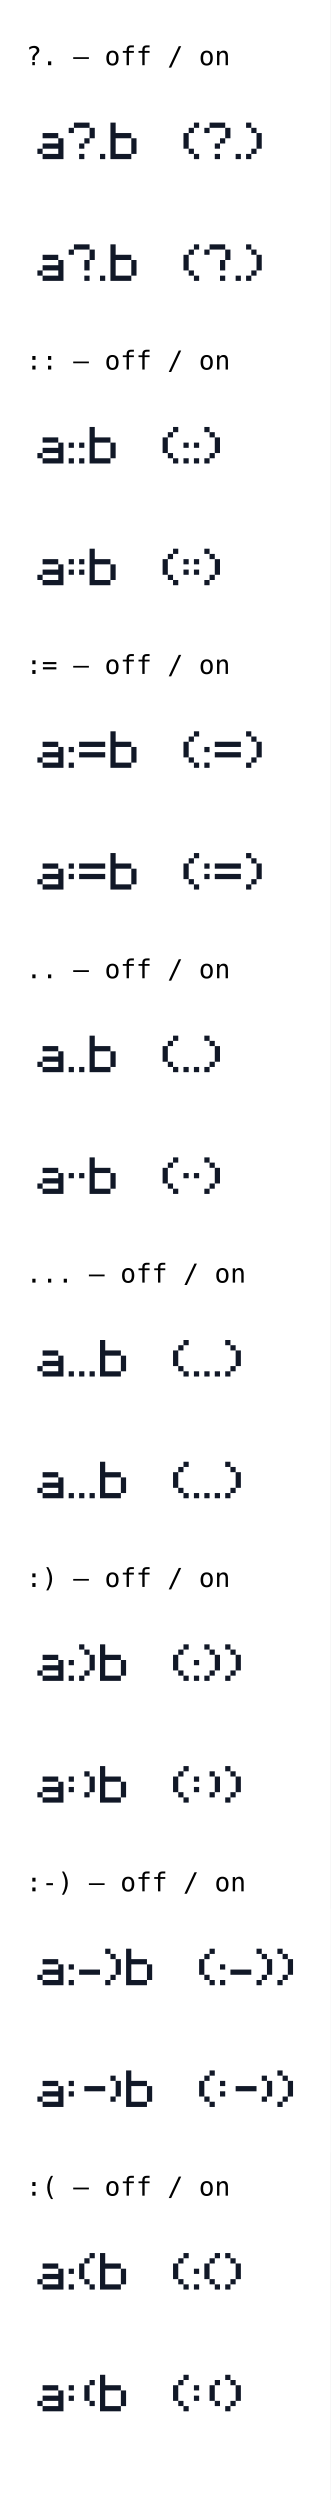
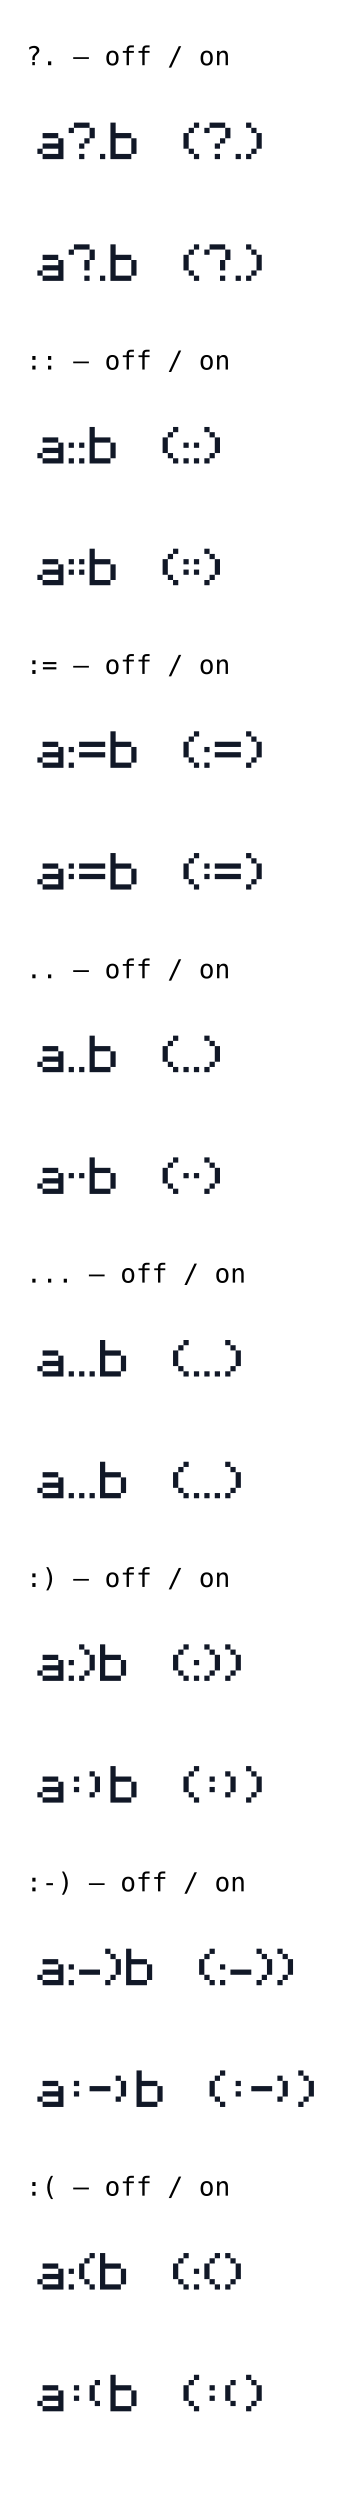
- <svg xmlns="http://www.w3.org/2000/svg" width="152" height="1150">
+ <svg xmlns="http://www.w3.org/2000/svg" width="161" height="1150">
  <rect width="100%" height="100%" fill="white" />
  <text x="12" y="30" font-family="monospace" font-size="12">?. — off / on</text>
  <svg width="137" height="56" viewBox="0 0 137 56" x="0" y="38">
    <rect width="100%" height="100%" fill="#ffffff" />
    <path d="M150 200V100H250H350H450V200H350H250ZM150 200V300H250H350H450V400H350H250H150V500H250H350H450V400H550V300V200V100V0H450H350H250H150V100H50V200Z" fill="#111827" transform="translate(16 35.2) scale(0.024 -0.024)" />
    <path d="M250 100H350V0H250ZM150 600V700H250H350H450V600H550V500V400H450V300H350V200H250V300H350V400H450V500V600H350H250ZM150 600V500H50V600Z" fill="#111827" transform="translate(30.4 35.2) scale(0.024 -0.024)" />
    <path d="M50 100H150V0H50Z" fill="#111827" transform="translate(44.8 35.2) scale(0.024 -0.024)" />
    <path d="M150 400V300V200V100H250H350H450V200V300V400H350H250ZM50 700H150V600V500H250H350H450V400H550V300V200V100H450V0H350H250H150H50V100V200V300V400V500V600Z" fill="#111827" transform="translate(49.6 35.2) scale(0.024 -0.024)" />
    <path d="" fill="#111827" transform="translate(64 35.2) scale(0.024 -0.024)" />
    <path d="" fill="#111827" transform="translate(73.6 35.2) scale(0.024 -0.024)" />
    <path d="M250 600V700H350V600ZM250 600V500H150V600ZM150 500V400V300V200H250V100H350V0H250V100H150V200H50V300V400V500Z" fill="#111827" transform="translate(83.2 35.2) scale(0.024 -0.024)" />
    <path d="M250 100H350V0H250ZM150 600V700H250H350H450V600H550V500V400H450V300H350V200H250V300H350V400H450V500V600H350H250ZM150 600V500H50V600Z" fill="#111827" transform="translate(92.8 35.2) scale(0.024 -0.024)" />
    <path d="M50 100H150V0H50Z" fill="#111827" transform="translate(107.2 35.2) scale(0.024 -0.024)" />
    <path d="M50 700H150V600H250V500H350V400V300V200H250V100H150V0H50V100H150V200H250V300V400V500H150V600H50Z" fill="#111827" transform="translate(112 35.2) scale(0.024 -0.024)" />
  </svg>
  <svg width="137" height="56" viewBox="0 0 137 56" x="0" y="94">
    <rect width="100%" height="100%" fill="#ffffff" />
    <path d="M150 200V100H250H350H450V200H350H250ZM150 200V300H250H350H450V400H350H250H150V500H250H350H450V400H550V300V200V100V0H450H350H250H150V100H50V200Z" fill="#111827" transform="translate(16 35.2) scale(0.024 -0.024)" />
    <path d="M650 100H750V0H650ZM350 100H450V0H350ZM150 600V700H250H350H450V600H550V500V400H450V300V200H350V300V400H450V500V600H350H250ZM150 600V500H50V600Z" fill="#111827" transform="translate(30.4 35.2) scale(0.024 -0.024)" />
    <path d="M150 400V300V200V100H250H350H450V200V300V400H350H250ZM50 700H150V600V500H250H350H450V400H550V300V200V100H450V0H350H250H150H50V100V200V300V400V500V600Z" fill="#111827" transform="translate(49.6 35.2) scale(0.024 -0.024)" />
    <path d="" fill="#111827" transform="translate(64 35.2) scale(0.024 -0.024)" />
    <path d="" fill="#111827" transform="translate(73.6 35.2) scale(0.024 -0.024)" />
    <path d="M250 600V700H350V600ZM250 600V500H150V600ZM150 500V400V300V200H250V100H350V0H250V100H150V200H50V300V400V500Z" fill="#111827" transform="translate(83.2 35.2) scale(0.024 -0.024)" />
    <path d="M650 100H750V0H650ZM350 100H450V0H350ZM150 600V700H250H350H450V600H550V500V400H450V300V200H350V300V400H450V500V600H350H250ZM150 600V500H50V600Z" fill="#111827" transform="translate(92.8 35.2) scale(0.024 -0.024)" />
    <path d="M50 700H150V600H250V500H350V400V300V200H250V100H150V0H50V100H150V200H250V300V400V500H150V600H50Z" fill="#111827" transform="translate(112 35.2) scale(0.024 -0.024)" />
  </svg>
  <text x="12" y="170" font-family="monospace" font-size="12">:: — off / on</text>
  <svg width="118" height="56" viewBox="0 0 118 56" x="0" y="178">
    <rect width="100%" height="100%" fill="#ffffff" />
    <path d="M150 200V100H250H350H450V200H350H250ZM150 200V300H250H350H450V400H350H250H150V500H250H350H450V400H550V300V200V100V0H450H350H250H150V100H50V200Z" fill="#111827" transform="translate(16 35.2) scale(0.024 -0.024)" />
    <path d="M50 100H150V0H50ZM50 400H150V300H50Z" fill="#111827" transform="translate(30.4 35.2) scale(0.024 -0.024)" />
    <path d="M50 100H150V0H50ZM50 400H150V300H50Z" fill="#111827" transform="translate(35.2 35.2) scale(0.024 -0.024)" />
    <path d="M150 400V300V200V100H250H350H450V200V300V400H350H250ZM50 700H150V600V500H250H350H450V400H550V300V200V100H450V0H350H250H150H50V100V200V300V400V500V600Z" fill="#111827" transform="translate(40 35.2) scale(0.024 -0.024)" />
    <path d="" fill="#111827" transform="translate(54.4 35.2) scale(0.024 -0.024)" />
    <path d="" fill="#111827" transform="translate(64 35.2) scale(0.024 -0.024)" />
    <path d="M250 600V700H350V600ZM250 600V500H150V600ZM150 500V400V300V200H250V100H350V0H250V100H150V200H50V300V400V500Z" fill="#111827" transform="translate(73.6 35.2) scale(0.024 -0.024)" />
    <path d="M50 100H150V0H50ZM50 400H150V300H50Z" fill="#111827" transform="translate(83.2 35.2) scale(0.024 -0.024)" />
    <path d="M50 100H150V0H50ZM50 400H150V300H50Z" fill="#111827" transform="translate(88 35.2) scale(0.024 -0.024)" />
    <path d="M50 700H150V600H250V500H350V400V300V200H250V100H150V0H50V100H150V200H250V300V400V500H150V600H50Z" fill="#111827" transform="translate(92.8 35.2) scale(0.024 -0.024)" />
  </svg>
  <svg width="118" height="56" viewBox="0 0 118 56" x="0" y="234">
    <rect width="100%" height="100%" fill="#ffffff" />
    <path d="M150 200V100H250H350H450V200H350H250ZM150 200V300H250H350H450V400H350H250H150V500H250H350H450V400H550V300V200V100V0H450H350H250H150V100H50V200Z" fill="#111827" transform="translate(16 35.2) scale(0.024 -0.024)" />
    <path d="M250 300H350V200H250ZM250 500H350V400H250ZM50 300H150V200H50ZM50 500H150V400H50Z" fill="#111827" transform="translate(30.4 35.2) scale(0.024 -0.024)" />
    <path d="M150 400V300V200V100H250H350H450V200V300V400H350H250ZM50 700H150V600V500H250H350H450V400H550V300V200V100H450V0H350H250H150H50V100V200V300V400V500V600Z" fill="#111827" transform="translate(40 35.2) scale(0.024 -0.024)" />
    <path d="" fill="#111827" transform="translate(54.4 35.2) scale(0.024 -0.024)" />
    <path d="" fill="#111827" transform="translate(64 35.2) scale(0.024 -0.024)" />
    <path d="M250 600V700H350V600ZM250 600V500H150V600ZM150 500V400V300V200H250V100H350V0H250V100H150V200H50V300V400V500Z" fill="#111827" transform="translate(73.6 35.2) scale(0.024 -0.024)" />
    <path d="M250 300H350V200H250ZM250 500H350V400H250ZM50 300H150V200H50ZM50 500H150V400H50Z" fill="#111827" transform="translate(83.2 35.2) scale(0.024 -0.024)" />
    <path d="M50 700H150V600H250V500H350V400V300V200H250V100H150V0H50V100H150V200H250V300V400V500H150V600H50Z" fill="#111827" transform="translate(92.8 35.2) scale(0.024 -0.024)" />
  </svg>
  <text x="12" y="310" font-family="monospace" font-size="12">:= — off / on</text>
  <svg width="137" height="56" viewBox="0 0 137 56" x="0" y="318">
    <rect width="100%" height="100%" fill="#ffffff" />
    <path d="M150 200V100H250H350H450V200H350H250ZM150 200V300H250H350H450V400H350H250H150V500H250H350H450V400H550V300V200V100V0H450H350H250H150V100H50V200Z" fill="#111827" transform="translate(16 35.2) scale(0.024 -0.024)" />
    <path d="M50 100H150V0H50ZM50 400H150V300H50Z" fill="#111827" transform="translate(30.4 35.2) scale(0.024 -0.024)" />
    <path d="M50 300H150H250H350H450H550V200H450H350H250H150H50ZM50 500H150H250H350H450H550V400H450H350H250H150H50Z" fill="#111827" transform="translate(35.2 35.2) scale(0.024 -0.024)" />
    <path d="M150 400V300V200V100H250H350H450V200V300V400H350H250ZM50 700H150V600V500H250H350H450V400H550V300V200V100H450V0H350H250H150H50V100V200V300V400V500V600Z" fill="#111827" transform="translate(49.6 35.2) scale(0.024 -0.024)" />
    <path d="" fill="#111827" transform="translate(64 35.2) scale(0.024 -0.024)" />
    <path d="" fill="#111827" transform="translate(73.6 35.2) scale(0.024 -0.024)" />
    <path d="M250 600V700H350V600ZM250 600V500H150V600ZM150 500V400V300V200H250V100H350V0H250V100H150V200H50V300V400V500Z" fill="#111827" transform="translate(83.2 35.2) scale(0.024 -0.024)" />
    <path d="M50 100H150V0H50ZM50 400H150V300H50Z" fill="#111827" transform="translate(92.8 35.2) scale(0.024 -0.024)" />
    <path d="M50 300H150H250H350H450H550V200H450H350H250H150H50ZM50 500H150H250H350H450H550V400H450H350H250H150H50Z" fill="#111827" transform="translate(97.6 35.2) scale(0.024 -0.024)" />
    <path d="M50 700H150V600H250V500H350V400V300V200H250V100H150V0H50V100H150V200H250V300V400V500H150V600H50Z" fill="#111827" transform="translate(112 35.2) scale(0.024 -0.024)" />
  </svg>
  <svg width="137" height="56" viewBox="0 0 137 56" x="0" y="374">
    <rect width="100%" height="100%" fill="#ffffff" />
    <path d="M150 200V100H250H350H450V200H350H250ZM150 200V300H250H350H450V400H350H250H150V500H250H350H450V400H550V300V200V100V0H450H350H250H150V100H50V200Z" fill="#111827" transform="translate(16 35.2) scale(0.024 -0.024)" />
    <path d="M250 300H350H450H550H650H750V200H650H550H450H350H250ZM250 500H350H450H550H650H750V400H650H550H450H350H250ZM50 300H150V200H50ZM50 500H150V400H50Z" fill="#111827" transform="translate(30.4 35.2) scale(0.024 -0.024)" />
    <path d="M150 400V300V200V100H250H350H450V200V300V400H350H250ZM50 700H150V600V500H250H350H450V400H550V300V200V100H450V0H350H250H150H50V100V200V300V400V500V600Z" fill="#111827" transform="translate(49.6 35.2) scale(0.024 -0.024)" />
    <path d="" fill="#111827" transform="translate(64 35.2) scale(0.024 -0.024)" />
    <path d="" fill="#111827" transform="translate(73.6 35.2) scale(0.024 -0.024)" />
    <path d="M250 600V700H350V600ZM250 600V500H150V600ZM150 500V400V300V200H250V100H350V0H250V100H150V200H50V300V400V500Z" fill="#111827" transform="translate(83.2 35.2) scale(0.024 -0.024)" />
    <path d="M250 300H350H450H550H650H750V200H650H550H450H350H250ZM250 500H350H450H550H650H750V400H650H550H450H350H250ZM50 300H150V200H50ZM50 500H150V400H50Z" fill="#111827" transform="translate(92.8 35.2) scale(0.024 -0.024)" />
    <path d="M50 700H150V600H250V500H350V400V300V200H250V100H150V0H50V100H150V200H250V300V400V500H150V600H50Z" fill="#111827" transform="translate(112 35.2) scale(0.024 -0.024)" />
  </svg>
  <text x="12" y="450" font-family="monospace" font-size="12">.. — off / on</text>
  <svg width="118" height="56" viewBox="0 0 118 56" x="0" y="458">
    <rect width="100%" height="100%" fill="#ffffff" />
    <path d="M150 200V100H250H350H450V200H350H250ZM150 200V300H250H350H450V400H350H250H150V500H250H350H450V400H550V300V200V100V0H450H350H250H150V100H50V200Z" fill="#111827" transform="translate(16 35.2) scale(0.024 -0.024)" />
    <path d="M50 100H150V0H50Z" fill="#111827" transform="translate(30.4 35.2) scale(0.024 -0.024)" />
    <path d="M50 100H150V0H50Z" fill="#111827" transform="translate(35.2 35.2) scale(0.024 -0.024)" />
    <path d="M150 400V300V200V100H250H350H450V200V300V400H350H250ZM50 700H150V600V500H250H350H450V400H550V300V200V100H450V0H350H250H150H50V100V200V300V400V500V600Z" fill="#111827" transform="translate(40 35.2) scale(0.024 -0.024)" />
    <path d="" fill="#111827" transform="translate(54.4 35.2) scale(0.024 -0.024)" />
    <path d="" fill="#111827" transform="translate(64 35.2) scale(0.024 -0.024)" />
    <path d="M250 600V700H350V600ZM250 600V500H150V600ZM150 500V400V300V200H250V100H350V0H250V100H150V200H50V300V400V500Z" fill="#111827" transform="translate(73.6 35.2) scale(0.024 -0.024)" />
    <path d="M50 100H150V0H50Z" fill="#111827" transform="translate(83.2 35.2) scale(0.024 -0.024)" />
    <path d="M50 100H150V0H50Z" fill="#111827" transform="translate(88 35.2) scale(0.024 -0.024)" />
    <path d="M50 700H150V600H250V500H350V400V300V200H250V100H150V0H50V100H150V200H250V300V400V500H150V600H50Z" fill="#111827" transform="translate(92.8 35.2) scale(0.024 -0.024)" />
  </svg>
  <svg width="118" height="56" viewBox="0 0 118 56" x="0" y="514">
    <rect width="100%" height="100%" fill="#ffffff" />
    <path d="M150 200V100H250H350H450V200H350H250ZM150 200V300H250H350H450V400H350H250H150V500H250H350H450V400H550V300V200V100V0H450H350H250H150V100H50V200Z" fill="#111827" transform="translate(16 35.2) scale(0.024 -0.024)" />
    <path d="M250 400H350V300H250ZM50 400H150V300H50Z" fill="#111827" transform="translate(30.4 35.2) scale(0.024 -0.024)" />
    <path d="M150 400V300V200V100H250H350H450V200V300V400H350H250ZM50 700H150V600V500H250H350H450V400H550V300V200V100H450V0H350H250H150H50V100V200V300V400V500V600Z" fill="#111827" transform="translate(40 35.2) scale(0.024 -0.024)" />
    <path d="" fill="#111827" transform="translate(54.4 35.2) scale(0.024 -0.024)" />
    <path d="" fill="#111827" transform="translate(64 35.2) scale(0.024 -0.024)" />
    <path d="M250 600V700H350V600ZM250 600V500H150V600ZM150 500V400V300V200H250V100H350V0H250V100H150V200H50V300V400V500Z" fill="#111827" transform="translate(73.6 35.2) scale(0.024 -0.024)" />
    <path d="M250 400H350V300H250ZM50 400H150V300H50Z" fill="#111827" transform="translate(83.2 35.2) scale(0.024 -0.024)" />
    <path d="M50 700H150V600H250V500H350V400V300V200H250V100H150V0H50V100H150V200H250V300V400V500H150V600H50Z" fill="#111827" transform="translate(92.8 35.2) scale(0.024 -0.024)" />
  </svg>
  <text x="12" y="590" font-family="monospace" font-size="12">... — off / on</text>
  <svg width="128" height="56" viewBox="0 0 128 56" x="0" y="598">
    <rect width="100%" height="100%" fill="#ffffff" />
    <path d="M150 200V100H250H350H450V200H350H250ZM150 200V300H250H350H450V400H350H250H150V500H250H350H450V400H550V300V200V100V0H450H350H250H150V100H50V200Z" fill="#111827" transform="translate(16 35.2) scale(0.024 -0.024)" />
    <path d="M50 100H150V0H50Z" fill="#111827" transform="translate(30.4 35.2) scale(0.024 -0.024)" />
    <path d="M50 100H150V0H50Z" fill="#111827" transform="translate(35.2 35.2) scale(0.024 -0.024)" />
    <path d="M50 100H150V0H50Z" fill="#111827" transform="translate(40 35.2) scale(0.024 -0.024)" />
    <path d="M150 400V300V200V100H250H350H450V200V300V400H350H250ZM50 700H150V600V500H250H350H450V400H550V300V200V100H450V0H350H250H150H50V100V200V300V400V500V600Z" fill="#111827" transform="translate(44.8 35.2) scale(0.024 -0.024)" />
    <path d="" fill="#111827" transform="translate(59.2 35.2) scale(0.024 -0.024)" />
    <path d="" fill="#111827" transform="translate(68.8 35.2) scale(0.024 -0.024)" />
    <path d="M250 600V700H350V600ZM250 600V500H150V600ZM150 500V400V300V200H250V100H350V0H250V100H150V200H50V300V400V500Z" fill="#111827" transform="translate(78.4 35.2) scale(0.024 -0.024)" />
    <path d="M50 100H150V0H50Z" fill="#111827" transform="translate(88 35.2) scale(0.024 -0.024)" />
    <path d="M50 100H150V0H50Z" fill="#111827" transform="translate(92.8 35.2) scale(0.024 -0.024)" />
    <path d="M50 100H150V0H50Z" fill="#111827" transform="translate(97.6 35.2) scale(0.024 -0.024)" />
    <path d="M50 700H150V600H250V500H350V400V300V200H250V100H150V0H50V100H150V200H250V300V400V500H150V600H50Z" fill="#111827" transform="translate(102.4 35.2) scale(0.024 -0.024)" />
  </svg>
  <svg width="128" height="56" viewBox="0 0 128 56" x="0" y="654">
    <rect width="100%" height="100%" fill="#ffffff" />
    <path d="M150 200V100H250H350H450V200H350H250ZM150 200V300H250H350H450V400H350H250H150V500H250H350H450V400H550V300V200V100V0H450H350H250H150V100H50V200Z" fill="#111827" transform="translate(16 35.2) scale(0.024 -0.024)" />
    <path d="M450 100H550V0H450ZM250 100H350V0H250ZM50 100H150V0H50Z" fill="#111827" transform="translate(30.4 35.2) scale(0.024 -0.024)" />
    <path d="M150 400V300V200V100H250H350H450V200V300V400H350H250ZM50 700H150V600V500H250H350H450V400H550V300V200V100H450V0H350H250H150H50V100V200V300V400V500V600Z" fill="#111827" transform="translate(44.8 35.2) scale(0.024 -0.024)" />
    <path d="" fill="#111827" transform="translate(59.2 35.2) scale(0.024 -0.024)" />
    <path d="" fill="#111827" transform="translate(68.8 35.2) scale(0.024 -0.024)" />
    <path d="M250 600V700H350V600ZM250 600V500H150V600ZM150 500V400V300V200H250V100H350V0H250V100H150V200H50V300V400V500Z" fill="#111827" transform="translate(78.4 35.2) scale(0.024 -0.024)" />
    <path d="M450 100H550V0H450ZM250 100H350V0H250ZM50 100H150V0H50Z" fill="#111827" transform="translate(88 35.2) scale(0.024 -0.024)" />
    <path d="M50 700H150V600H250V500H350V400V300V200H250V100H150V0H50V100H150V200H250V300V400V500H150V600H50Z" fill="#111827" transform="translate(102.4 35.2) scale(0.024 -0.024)" />
  </svg>
  <text x="12" y="730" font-family="monospace" font-size="12">:) — off / on</text>
  <svg width="128" height="56" viewBox="0 0 128 56" x="0" y="738">
    <rect width="100%" height="100%" fill="#ffffff" />
    <path d="M150 200V100H250H350H450V200H350H250ZM150 200V300H250H350H450V400H350H250H150V500H250H350H450V400H550V300V200V100V0H450H350H250H150V100H50V200Z" fill="#111827" transform="translate(16 35.2) scale(0.024 -0.024)" />
    <path d="M50 100H150V0H50ZM50 400H150V300H50Z" fill="#111827" transform="translate(30.4 35.2) scale(0.024 -0.024)" />
    <path d="M50 700H150V600H250V500H350V400V300V200H250V100H150V0H50V100H150V200H250V300V400V500H150V600H50Z" fill="#111827" transform="translate(35.2 35.2) scale(0.024 -0.024)" />
    <path d="M150 400V300V200V100H250H350H450V200V300V400H350H250ZM50 700H150V600V500H250H350H450V400H550V300V200V100H450V0H350H250H150H50V100V200V300V400V500V600Z" fill="#111827" transform="translate(44.8 35.2) scale(0.024 -0.024)" />
    <path d="" fill="#111827" transform="translate(59.2 35.2) scale(0.024 -0.024)" />
    <path d="" fill="#111827" transform="translate(68.8 35.2) scale(0.024 -0.024)" />
    <path d="M250 600V700H350V600ZM250 600V500H150V600ZM150 500V400V300V200H250V100H350V0H250V100H150V200H50V300V400V500Z" fill="#111827" transform="translate(78.4 35.2) scale(0.024 -0.024)" />
    <path d="M50 100H150V0H50ZM50 400H150V300H50Z" fill="#111827" transform="translate(88 35.2) scale(0.024 -0.024)" />
    <path d="M50 700H150V600H250V500H350V400V300V200H250V100H150V0H50V100H150V200H250V300V400V500H150V600H50Z" fill="#111827" transform="translate(92.8 35.2) scale(0.024 -0.024)" />
    <path d="M50 700H150V600H250V500H350V400V300V200H250V100H150V0H50V100H150V200H250V300V400V500H150V600H50Z" fill="#111827" transform="translate(102.4 35.2) scale(0.024 -0.024)" />
  </svg>
-   <svg width="128" height="56" viewBox="0 0 128 56" x="0" y="794">
-     <rect width="100%" height="100%" fill="#ffffff" />
-     <path d="M150 200V100H250H350H450V200H350H250ZM150 200V300H250H350H450V400H350H250H150V500H250H350H450V400H550V300V200V100V0H450H350H250H150V100H50V200Z" fill="#111827" transform="translate(16 35.2) scale(0.024 -0.024)" />
-     <path d="M350 600H450V500H550V400V300V200H450V100H350V200H450V300V400V500H350ZM50 300H150V200H50ZM50 500H150V400H50Z" fill="#111827" transform="translate(30.4 35.2) scale(0.024 -0.024)" />
-     <path d="M150 400V300V200V100H250H350H450V200V300V400H350H250ZM50 700H150V600V500H250H350H450V400H550V300V200V100H450V0H350H250H150H50V100V200V300V400V500V600Z" fill="#111827" transform="translate(44.8 35.2) scale(0.024 -0.024)" />
-     <path d="" fill="#111827" transform="translate(59.2 35.2) scale(0.024 -0.024)" />
-     <path d="" fill="#111827" transform="translate(68.8 35.2) scale(0.024 -0.024)" />
-     <path d="M250 600V700H350V600ZM250 600V500H150V600ZM150 500V400V300V200H250V100H350V0H250V100H150V200H50V300V400V500Z" fill="#111827" transform="translate(78.4 35.2) scale(0.024 -0.024)" />
-     <path d="M350 600H450V500H550V400V300V200H450V100H350V200H450V300V400V500H350ZM50 300H150V200H50ZM50 500H150V400H50Z" fill="#111827" transform="translate(88 35.2) scale(0.024 -0.024)" />
-     <path d="M50 700H150V600H250V500H350V400V300V200H250V100H150V0H50V100H150V200H250V300V400V500H150V600H50Z" fill="#111827" transform="translate(102.4 35.2) scale(0.024 -0.024)" />
+   <svg width="137" height="56" viewBox="0 0 137 56" x="0" y="794">
+     <rect width="100%" height="100%" fill="#ffffff" />
+     <path d="M150 200V100H250H350H450V200H350H250ZM150 200V300H250H350H450V400H350H250H150V500H250H350H450V400H550V300V200V100V0H450H350H250H150V100H50V200Z" fill="#111827" transform="translate(16 35.2) scale(0.024 -0.024)" />
+     <path d="M450 600H550V500H650V400V300V200H550V100H450V200H550V300V400V500H450ZM150 300H250V200H150ZM150 500H250V400H150Z" fill="#111827" transform="translate(30.4 35.2) scale(0.024 -0.024)" />
+     <path d="M150 400V300V200V100H250H350H450V200V300V400H350H250ZM50 700H150V600V500H250H350H450V400H550V300V200V100H450V0H350H250H150H50V100V200V300V400V500V600Z" fill="#111827" transform="translate(49.6 35.2) scale(0.024 -0.024)" />
+     <path d="" fill="#111827" transform="translate(64 35.2) scale(0.024 -0.024)" />
+     <path d="" fill="#111827" transform="translate(73.6 35.2) scale(0.024 -0.024)" />
+     <path d="M250 600V700H350V600ZM250 600V500H150V600ZM150 500V400V300V200H250V100H350V0H250V100H150V200H50V300V400V500Z" fill="#111827" transform="translate(83.2 35.2) scale(0.024 -0.024)" />
+     <path d="M450 600H550V500H650V400V300V200H550V100H450V200H550V300V400V500H450ZM150 300H250V200H150ZM150 500H250V400H150Z" fill="#111827" transform="translate(92.8 35.2) scale(0.024 -0.024)" />
+     <path d="M50 700H150V600H250V500H350V400V300V200H250V100H150V0H50V100H150V200H250V300V400V500H150V600H50Z" fill="#111827" transform="translate(112 35.2) scale(0.024 -0.024)" />
  </svg>
  <text x="12" y="870" font-family="monospace" font-size="12">:-) — off / on</text>
  <svg width="152" height="56" viewBox="0 0 152 56" x="0" y="878">
    <rect width="100%" height="100%" fill="#ffffff" />
    <path d="M150 200V100H250H350H450V200H350H250ZM150 200V300H250H350H450V400H350H250H150V500H250H350H450V400H550V300V200V100V0H450H350H250H150V100H50V200Z" fill="#111827" transform="translate(16 35.2) scale(0.024 -0.024)" />
    <path d="M50 100H150V0H50ZM50 400H150V300H50Z" fill="#111827" transform="translate(30.4 35.2) scale(0.024 -0.024)" />
    <path d="M50 300H150H250H350H450V200H350H250H150H50Z" fill="#111827" transform="translate(35.2 35.2) scale(0.024 -0.024)" />
    <path d="M50 700H150V600H250V500H350V400V300V200H250V100H150V0H50V100H150V200H250V300V400V500H150V600H50Z" fill="#111827" transform="translate(47.2 35.2) scale(0.024 -0.024)" />
    <path d="M150 400V300V200V100H250H350H450V200V300V400H350H250ZM50 700H150V600V500H250H350H450V400H550V300V200V100H450V0H350H250H150H50V100V200V300V400V500V600Z" fill="#111827" transform="translate(56.8 35.2) scale(0.024 -0.024)" />
    <path d="" fill="#111827" transform="translate(71.2 35.2) scale(0.024 -0.024)" />
    <path d="" fill="#111827" transform="translate(80.8 35.2) scale(0.024 -0.024)" />
    <path d="M250 600V700H350V600ZM250 600V500H150V600ZM150 500V400V300V200H250V100H350V0H250V100H150V200H50V300V400V500Z" fill="#111827" transform="translate(90.4 35.2) scale(0.024 -0.024)" />
    <path d="M50 100H150V0H50ZM50 400H150V300H50Z" fill="#111827" transform="translate(100 35.2) scale(0.024 -0.024)" />
    <path d="M50 300H150H250H350H450V200H350H250H150H50Z" fill="#111827" transform="translate(104.8 35.2) scale(0.024 -0.024)" />
    <path d="M50 700H150V600H250V500H350V400V300V200H250V100H150V0H50V100H150V200H250V300V400V500H150V600H50Z" fill="#111827" transform="translate(116.8 35.2) scale(0.024 -0.024)" />
    <path d="M50 700H150V600H250V500H350V400V300V200H250V100H150V0H50V100H150V200H250V300V400V500H150V600H50Z" fill="#111827" transform="translate(126.4 35.2) scale(0.024 -0.024)" />
  </svg>
-   <svg width="152" height="56" viewBox="0 0 152 56" x="0" y="934">
-     <rect width="100%" height="100%" fill="#ffffff" />
-     <path d="M150 200V100H250H350H450V200H350H250ZM150 200V300H250H350H450V400H350H250H150V500H250H350H450V400H550V300V200V100V0H450H350H250H150V100H50V200Z" fill="#111827" transform="translate(16 35.2) scale(0.024 -0.024)" />
-     <path d="M850 600H950V500H1050V400V300V200H950V100H850V200H950V300V400V500H850ZM350 400H450H550H650H750V300H650H550H450H350ZM50 300H150V200H50ZM50 500H150V400H50Z" fill="#111827" transform="translate(30.4 35.2) scale(0.024 -0.024)" />
-     <path d="M150 400V300V200V100H250H350H450V200V300V400H350H250ZM50 700H150V600V500H250H350H450V400H550V300V200V100H450V0H350H250H150H50V100V200V300V400V500V600Z" fill="#111827" transform="translate(56.8 35.2) scale(0.024 -0.024)" />
-     <path d="" fill="#111827" transform="translate(71.2 35.2) scale(0.024 -0.024)" />
-     <path d="" fill="#111827" transform="translate(80.8 35.2) scale(0.024 -0.024)" />
-     <path d="M250 600V700H350V600ZM250 600V500H150V600ZM150 500V400V300V200H250V100H350V0H250V100H150V200H50V300V400V500Z" fill="#111827" transform="translate(90.4 35.2) scale(0.024 -0.024)" />
-     <path d="M850 600H950V500H1050V400V300V200H950V100H850V200H950V300V400V500H850ZM350 400H450H550H650H750V300H650H550H450H350ZM50 300H150V200H50ZM50 500H150V400H50Z" fill="#111827" transform="translate(100 35.2) scale(0.024 -0.024)" />
-     <path d="M50 700H150V600H250V500H350V400V300V200H250V100H150V0H50V100H150V200H250V300V400V500H150V600H50Z" fill="#111827" transform="translate(126.4 35.2) scale(0.024 -0.024)" />
+   <svg width="161" height="56" viewBox="0 0 161 56" x="0" y="934">
+     <rect width="100%" height="100%" fill="#ffffff" />
+     <path d="M150 200V100H250H350H450V200H350H250ZM150 200V300H250H350H450V400H350H250H150V500H250H350H450V400H550V300V200V100V0H450H350H250H150V100H50V200Z" fill="#111827" transform="translate(16 35.2) scale(0.024 -0.024)" />
+     <path d="M950 600H1050V500H1150V400V300V200H1050V100H950V200H1050V300V400V500H950ZM450 400H550H650H750H850V300H750H650H550H450ZM150 300H250V200H150ZM150 500H250V400H150Z" fill="#111827" transform="translate(30.4 35.2) scale(0.024 -0.024)" />
+     <path d="M150 400V300V200V100H250H350H450V200V300V400H350H250ZM50 700H150V600V500H250H350H450V400H550V300V200V100H450V0H350H250H150H50V100V200V300V400V500V600Z" fill="#111827" transform="translate(61.6 35.2) scale(0.024 -0.024)" />
+     <path d="" fill="#111827" transform="translate(76 35.2) scale(0.024 -0.024)" />
+     <path d="" fill="#111827" transform="translate(85.6 35.2) scale(0.024 -0.024)" />
+     <path d="M250 600V700H350V600ZM250 600V500H150V600ZM150 500V400V300V200H250V100H350V0H250V100H150V200H50V300V400V500Z" fill="#111827" transform="translate(95.2 35.2) scale(0.024 -0.024)" />
+     <path d="M950 600H1050V500H1150V400V300V200H1050V100H950V200H1050V300V400V500H950ZM450 400H550H650H750H850V300H750H650H550H450ZM150 300H250V200H150ZM150 500H250V400H150Z" fill="#111827" transform="translate(104.8 35.2) scale(0.024 -0.024)" />
+     <path d="M50 700H150V600H250V500H350V400V300V200H250V100H150V0H50V100H150V200H250V300V400V500H150V600H50Z" fill="#111827" transform="translate(136 35.2) scale(0.024 -0.024)" />
  </svg>
  <text x="12" y="1010" font-family="monospace" font-size="12">:( — off / on</text>
  <svg width="128" height="56" viewBox="0 0 128 56" x="0" y="1018">
    <rect width="100%" height="100%" fill="#ffffff" />
    <path d="M150 200V100H250H350H450V200H350H250ZM150 200V300H250H350H450V400H350H250H150V500H250H350H450V400H550V300V200V100V0H450H350H250H150V100H50V200Z" fill="#111827" transform="translate(16 35.2) scale(0.024 -0.024)" />
    <path d="M50 100H150V0H50ZM50 400H150V300H50Z" fill="#111827" transform="translate(30.4 35.2) scale(0.024 -0.024)" />
    <path d="M250 600V700H350V600ZM250 600V500H150V600ZM150 500V400V300V200H250V100H350V0H250V100H150V200H50V300V400V500Z" fill="#111827" transform="translate(35.2 35.2) scale(0.024 -0.024)" />
    <path d="M150 400V300V200V100H250H350H450V200V300V400H350H250ZM50 700H150V600V500H250H350H450V400H550V300V200V100H450V0H350H250H150H50V100V200V300V400V500V600Z" fill="#111827" transform="translate(44.8 35.2) scale(0.024 -0.024)" />
    <path d="" fill="#111827" transform="translate(59.2 35.2) scale(0.024 -0.024)" />
    <path d="" fill="#111827" transform="translate(68.8 35.2) scale(0.024 -0.024)" />
    <path d="M250 600V700H350V600ZM250 600V500H150V600ZM150 500V400V300V200H250V100H350V0H250V100H150V200H50V300V400V500Z" fill="#111827" transform="translate(78.4 35.2) scale(0.024 -0.024)" />
    <path d="M50 100H150V0H50ZM50 400H150V300H50Z" fill="#111827" transform="translate(88 35.2) scale(0.024 -0.024)" />
    <path d="M250 600V700H350V600ZM250 600V500H150V600ZM150 500V400V300V200H250V100H350V0H250V100H150V200H50V300V400V500Z" fill="#111827" transform="translate(92.8 35.2) scale(0.024 -0.024)" />
    <path d="M50 700H150V600H250V500H350V400V300V200H250V100H150V0H50V100H150V200H250V300V400V500H150V600H50Z" fill="#111827" transform="translate(102.4 35.2) scale(0.024 -0.024)" />
  </svg>
-   <svg width="128" height="56" viewBox="0 0 128 56" x="0" y="1074">
-     <rect width="100%" height="100%" fill="#ffffff" />
-     <path d="M150 200V100H250H350H450V200H350H250ZM150 200V300H250H350H450V400H350H250H150V500H250H350H450V400H550V300V200V100V0H450H350H250H150V100H50V200Z" fill="#111827" transform="translate(16 35.2) scale(0.024 -0.024)" />
-     <path d="M50 300H150V200H50ZM50 500H150V400H50ZM450 500V600H550V500ZM450 500V400V300V200H550V100H450V200H350V300V400V500Z" fill="#111827" transform="translate(30.4 35.2) scale(0.024 -0.024)" />
-     <path d="M150 400V300V200V100H250H350H450V200V300V400H350H250ZM50 700H150V600V500H250H350H450V400H550V300V200V100H450V0H350H250H150H50V100V200V300V400V500V600Z" fill="#111827" transform="translate(44.8 35.2) scale(0.024 -0.024)" />
-     <path d="" fill="#111827" transform="translate(59.2 35.2) scale(0.024 -0.024)" />
-     <path d="" fill="#111827" transform="translate(68.8 35.2) scale(0.024 -0.024)" />
-     <path d="M250 600V700H350V600ZM250 600V500H150V600ZM150 500V400V300V200H250V100H350V0H250V100H150V200H50V300V400V500Z" fill="#111827" transform="translate(78.4 35.2) scale(0.024 -0.024)" />
-     <path d="M50 300H150V200H50ZM50 500H150V400H50ZM450 500V600H550V500ZM450 500V400V300V200H550V100H450V200H350V300V400V500Z" fill="#111827" transform="translate(88 35.2) scale(0.024 -0.024)" />
-     <path d="M50 700H150V600H250V500H350V400V300V200H250V100H150V0H50V100H150V200H250V300V400V500H150V600H50Z" fill="#111827" transform="translate(102.4 35.2) scale(0.024 -0.024)" />
+   <svg width="137" height="56" viewBox="0 0 137 56" x="0" y="1074">
+     <rect width="100%" height="100%" fill="#ffffff" />
+     <path d="M150 200V100H250H350H450V200H350H250ZM150 200V300H250H350H450V400H350H250H150V500H250H350H450V400H550V300V200V100V0H450H350H250H150V100H50V200Z" fill="#111827" transform="translate(16 35.2) scale(0.024 -0.024)" />
+     <path d="M150 300H250V200H150ZM150 500H250V400H150ZM550 500V600H650V500ZM550 500V400V300V200H650V100H550V200H450V300V400V500Z" fill="#111827" transform="translate(30.4 35.2) scale(0.024 -0.024)" />
+     <path d="M150 400V300V200V100H250H350H450V200V300V400H350H250ZM50 700H150V600V500H250H350H450V400H550V300V200V100H450V0H350H250H150H50V100V200V300V400V500V600Z" fill="#111827" transform="translate(49.6 35.2) scale(0.024 -0.024)" />
+     <path d="" fill="#111827" transform="translate(64 35.2) scale(0.024 -0.024)" />
+     <path d="" fill="#111827" transform="translate(73.6 35.2) scale(0.024 -0.024)" />
+     <path d="M250 600V700H350V600ZM250 600V500H150V600ZM150 500V400V300V200H250V100H350V0H250V100H150V200H50V300V400V500Z" fill="#111827" transform="translate(83.2 35.2) scale(0.024 -0.024)" />
+     <path d="M150 300H250V200H150ZM150 500H250V400H150ZM550 500V600H650V500ZM550 500V400V300V200H650V100H550V200H450V300V400V500Z" fill="#111827" transform="translate(92.8 35.2) scale(0.024 -0.024)" />
+     <path d="M50 700H150V600H250V500H350V400V300V200H250V100H150V0H50V100H150V200H250V300V400V500H150V600H50Z" fill="#111827" transform="translate(112 35.2) scale(0.024 -0.024)" />
  </svg>
</svg>
